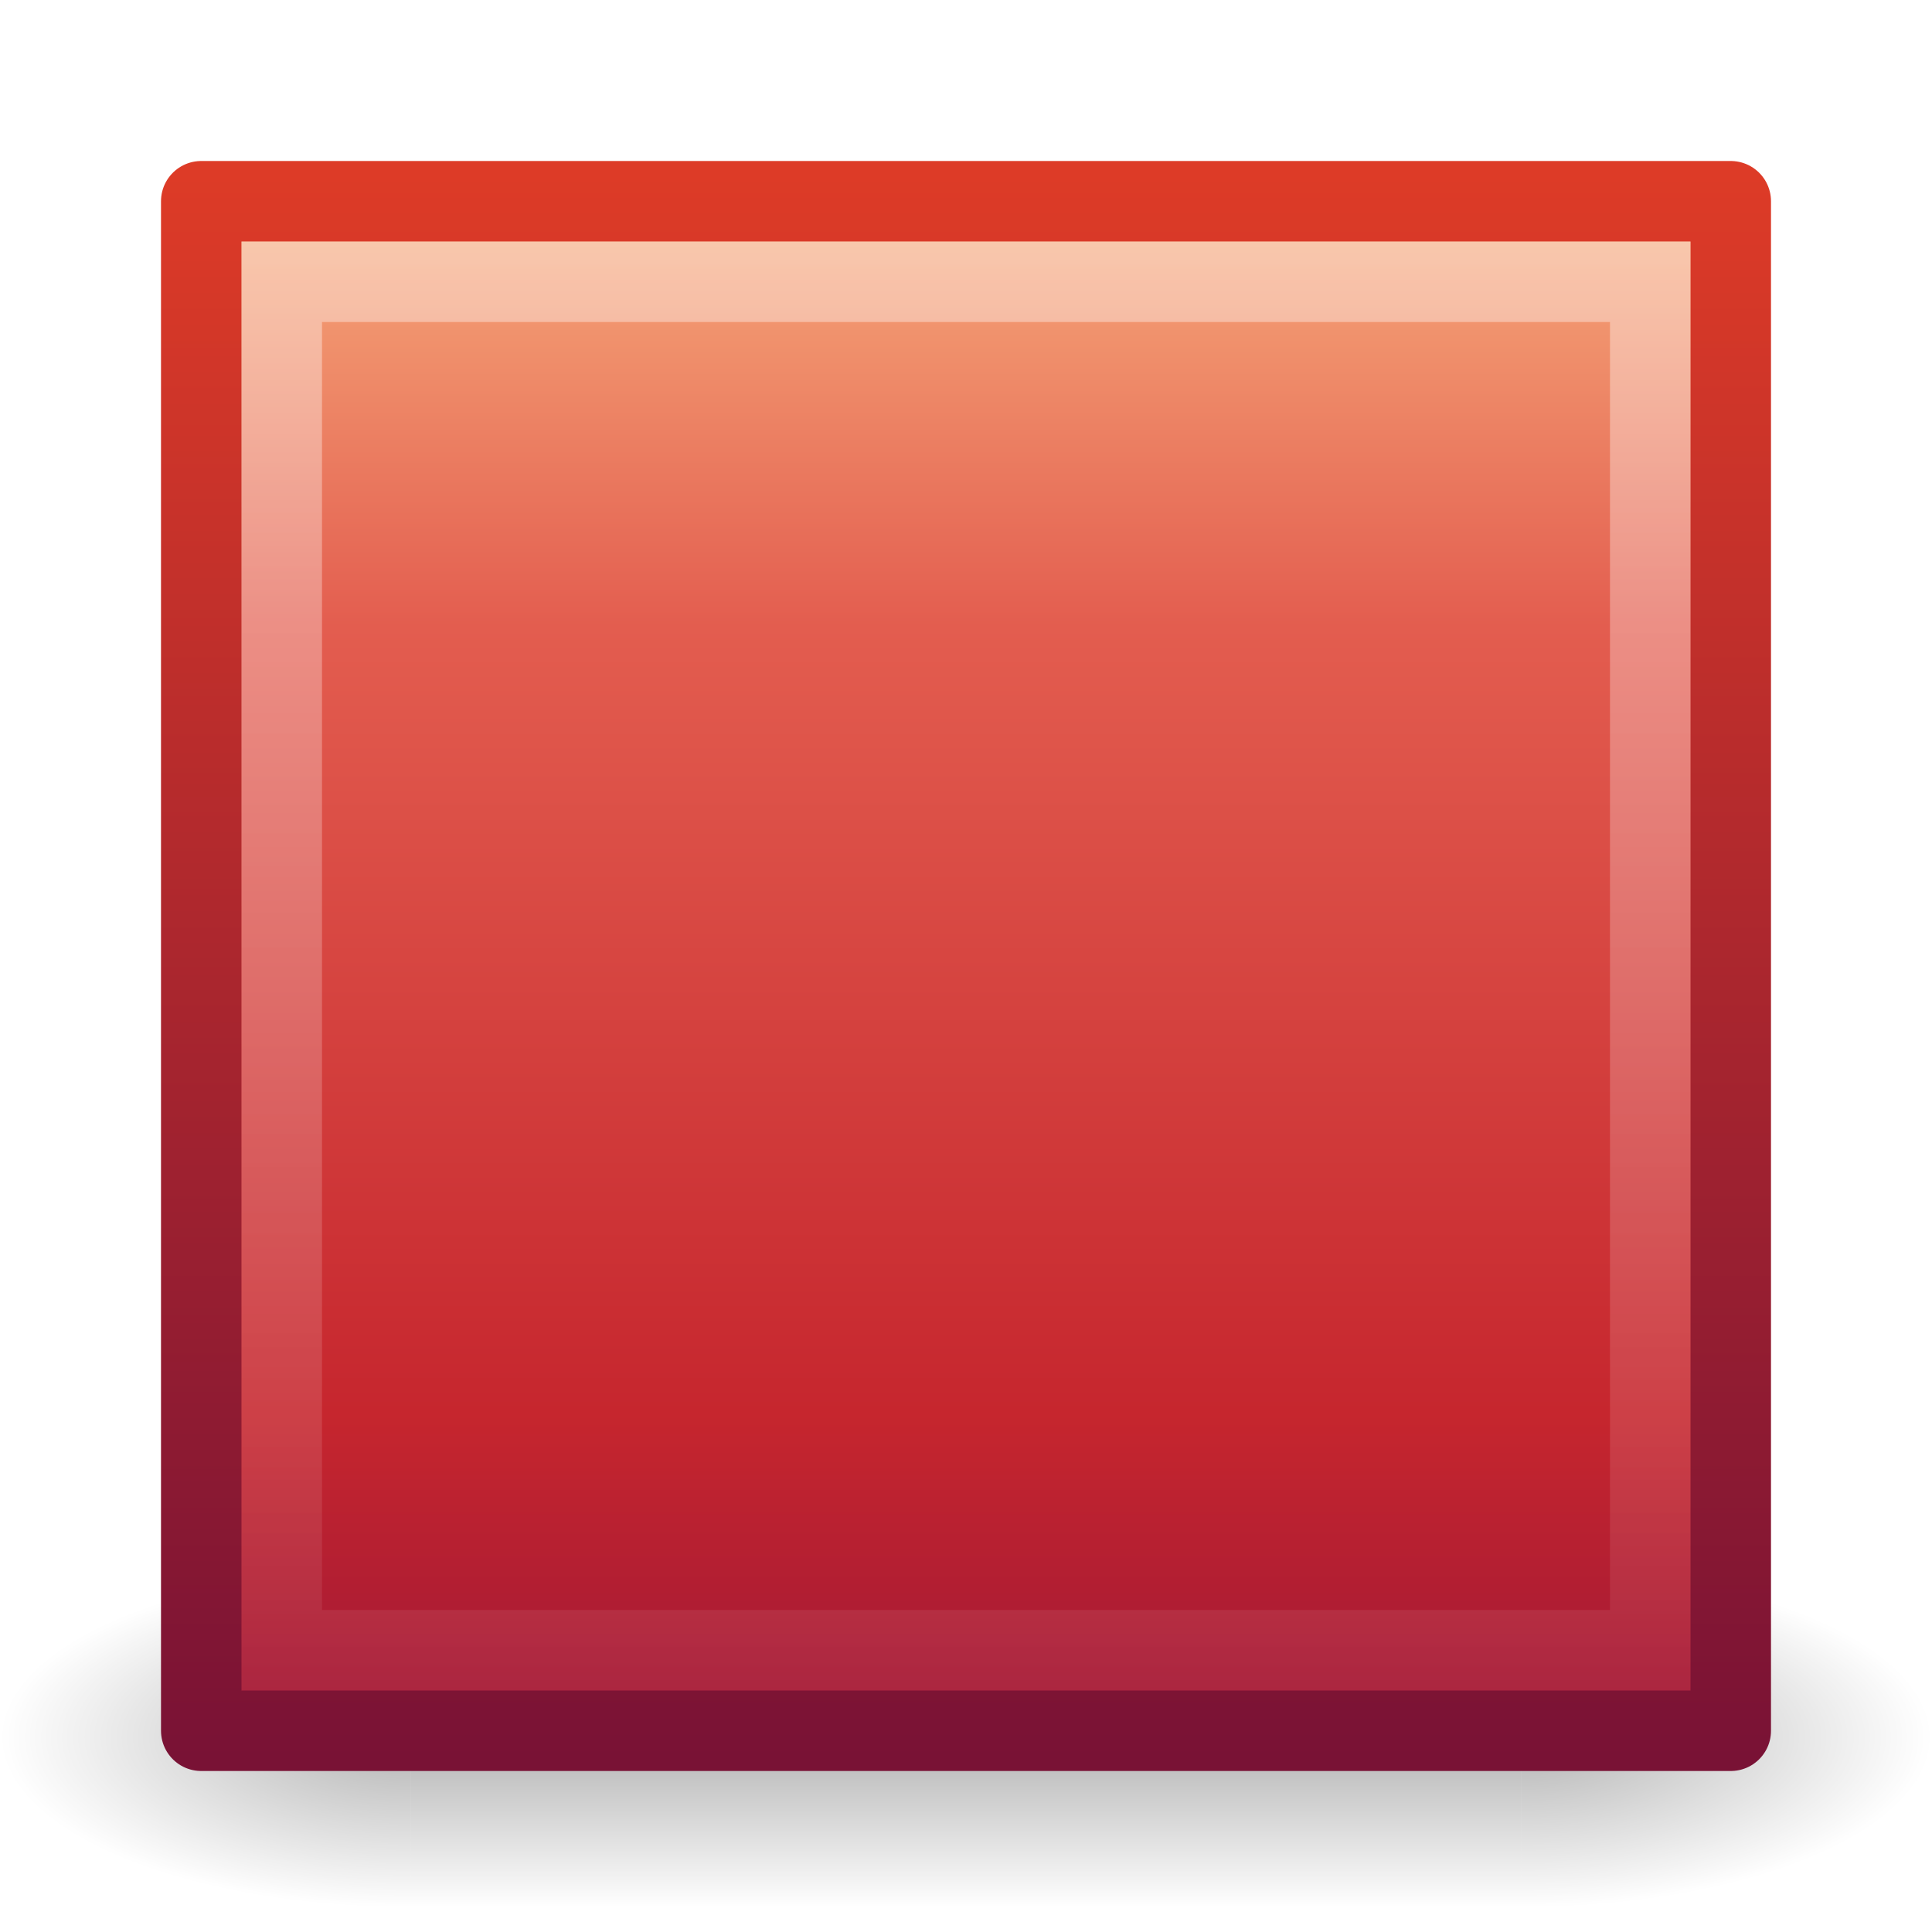
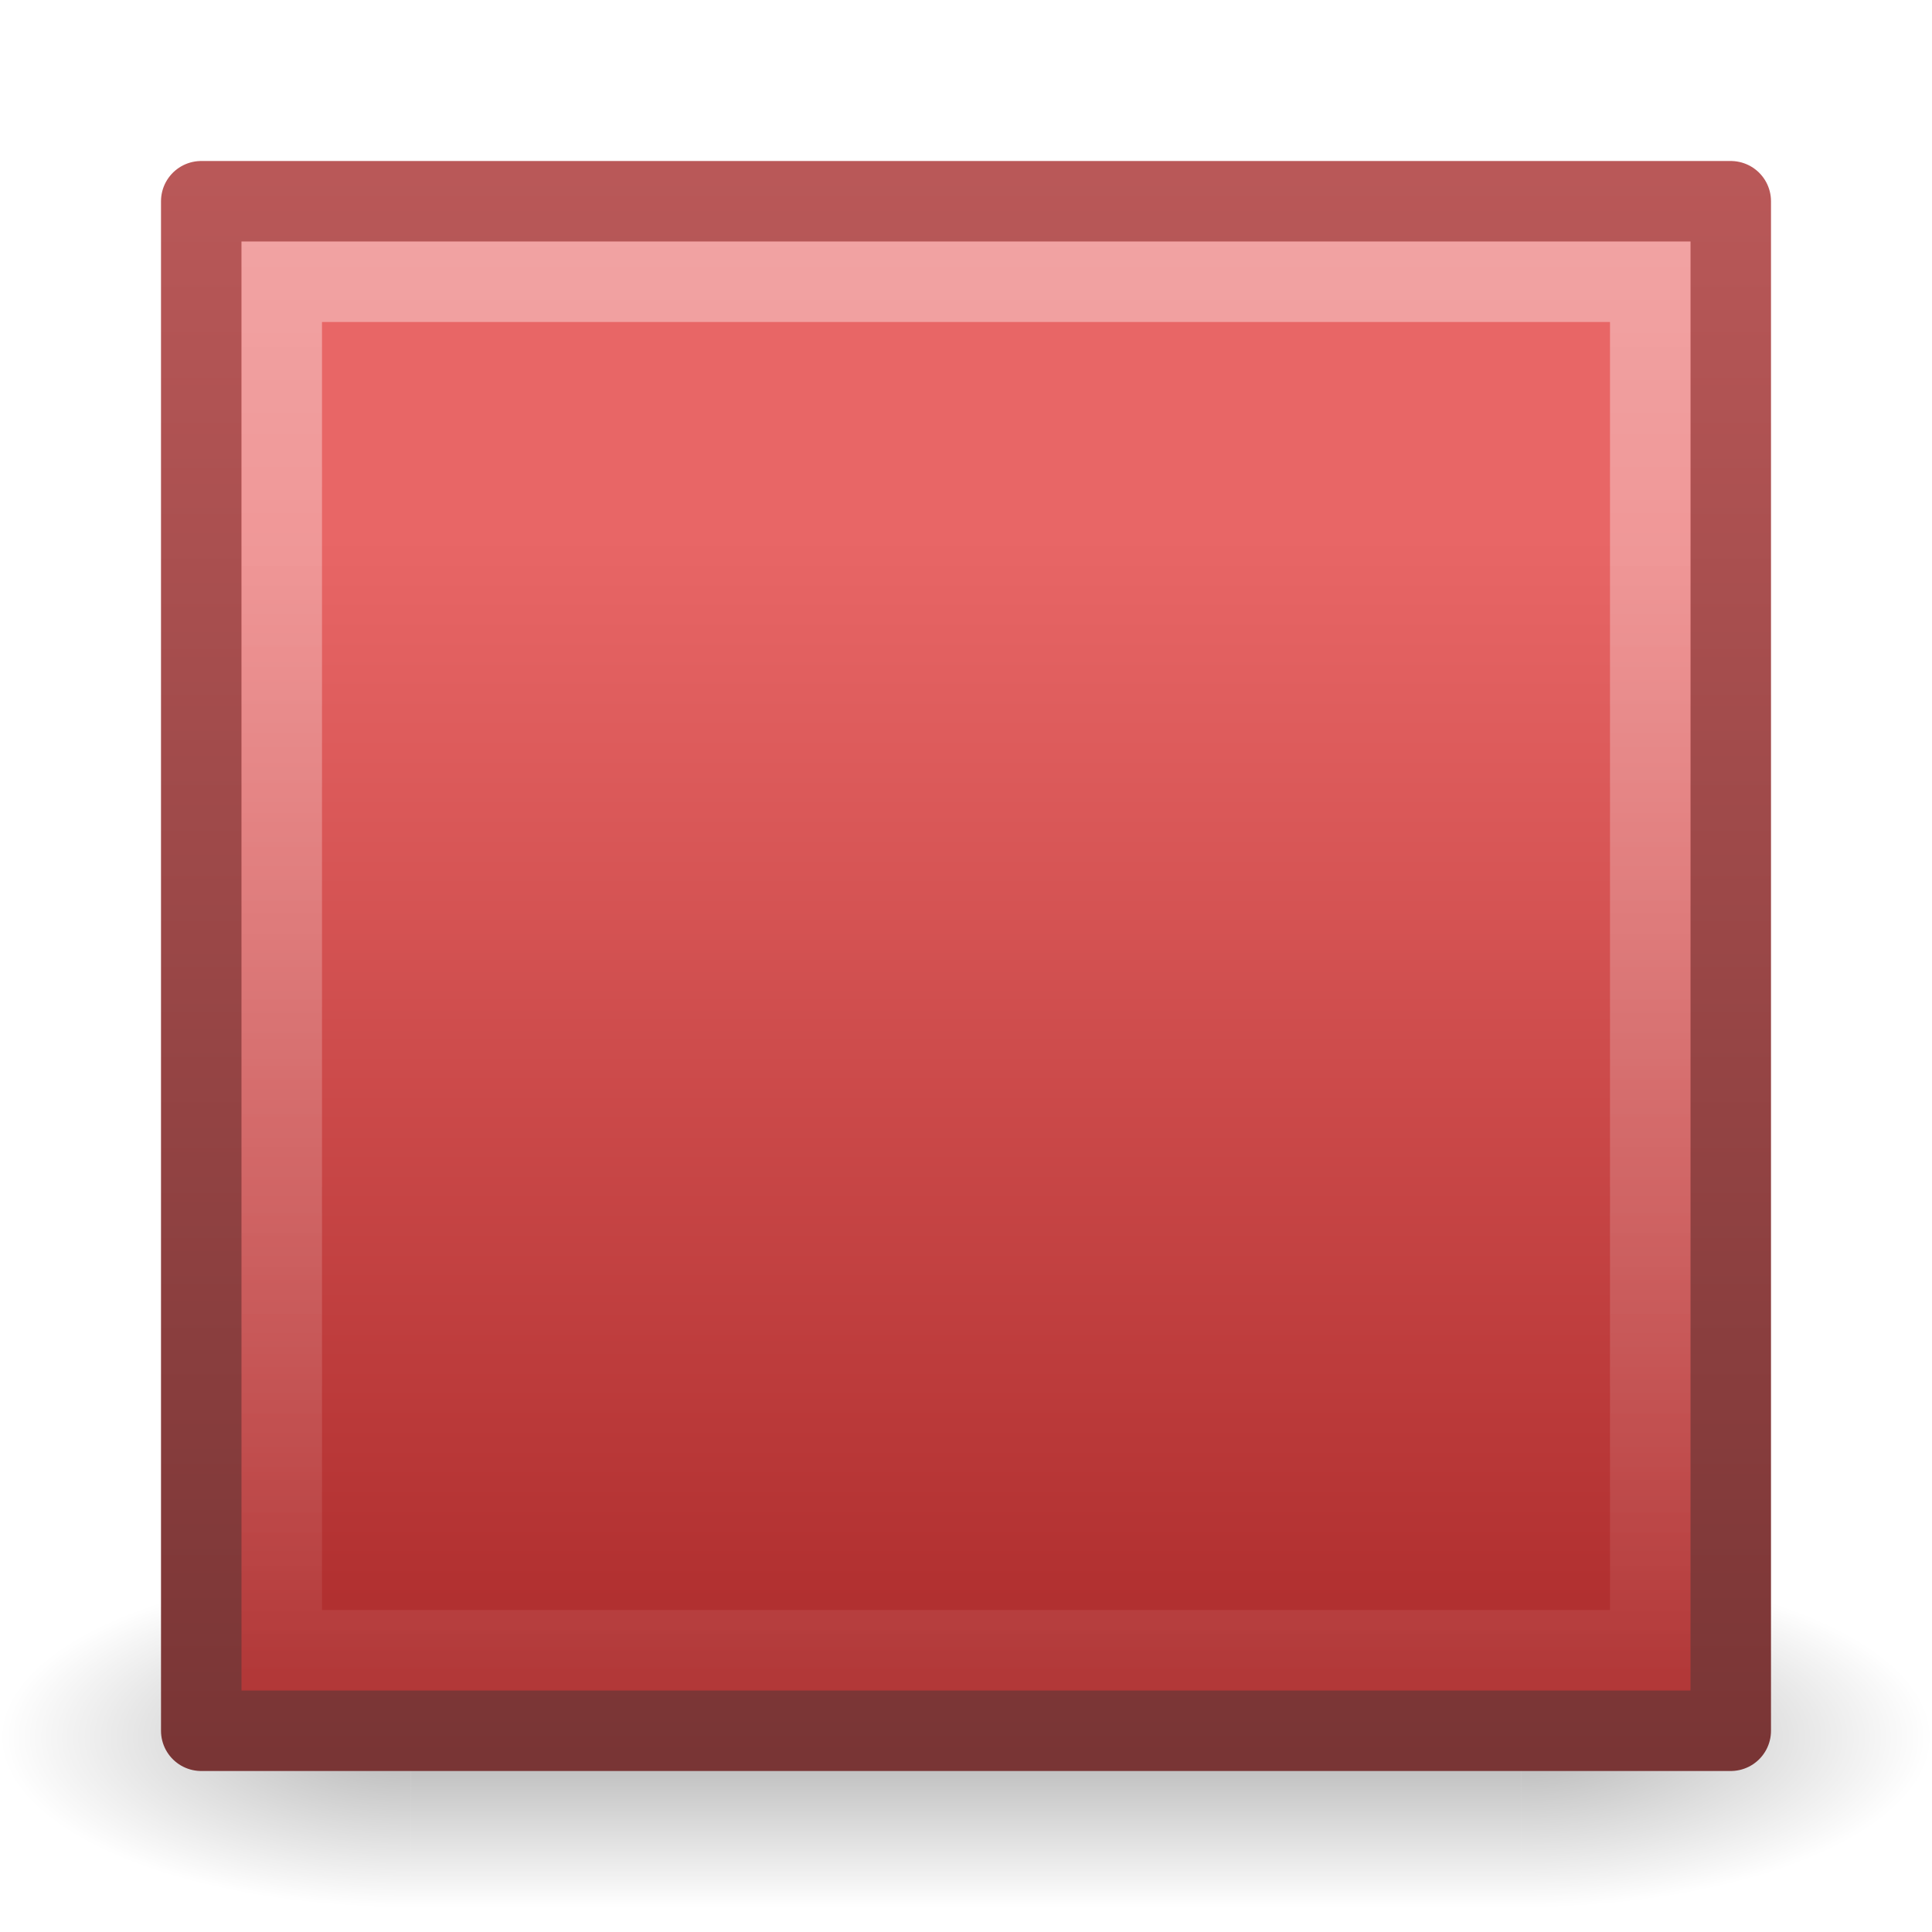
- <svg xmlns="http://www.w3.org/2000/svg" xmlns:xlink="http://www.w3.org/1999/xlink" version="1.0" width="24" height="24" id="svg2471">
-   <defs id="defs2473">
+ <svg xmlns="http://www.w3.org/2000/svg" xmlns:xlink="http://www.w3.org/1999/xlink" width="24" height="24" id="svg2466" version="1.0">
+   <defs id="defs2468">
    <linearGradient id="linearGradient2804">
-       <stop id="stop2806" style="stop-color:#000000;stop-opacity:0" offset="0" />
-       <stop id="stop2812" style="stop-color:#000000;stop-opacity:1" offset="0.5" />
-       <stop id="stop2808" style="stop-color:#000000;stop-opacity:0" offset="1" />
+       <stop id="stop2806" offset="0" style="stop-color:black;stop-opacity:0;" />
+       <stop style="stop-color:black;stop-opacity:1;" offset="0.5" id="stop2812" />
+       <stop id="stop2808" offset="1" style="stop-color:black;stop-opacity:0;" />
    </linearGradient>
-     <linearGradient x1="21.875" y1="48.001" x2="21.875" y2="40" id="linearGradient2492" xlink:href="#linearGradient2804" gradientUnits="userSpaceOnUse" />
-     <radialGradient cx="1" cy="44" r="5" fx="1" fy="44" id="radialGradient2490" xlink:href="#linearGradient2781" gradientUnits="userSpaceOnUse" gradientTransform="matrix(2,0,0,0.8,36,8.8)" />
+     <linearGradient xlink:href="#linearGradient2804" id="linearGradient2492" gradientUnits="userSpaceOnUse" x1="21.875" y1="48.001" x2="21.875" y2="40" />
+     <radialGradient xlink:href="#linearGradient2781" id="radialGradient2490" gradientUnits="userSpaceOnUse" gradientTransform="matrix(2,0,0,0.8,36,8.8)" cx="1" cy="44" fx="1" fy="44" r="5" />
    <linearGradient id="linearGradient2781">
-       <stop id="stop2783" style="stop-color:#000000;stop-opacity:1" offset="0" />
-       <stop id="stop2785" style="stop-color:#000000;stop-opacity:0" offset="1" />
+       <stop id="stop2783" offset="0" style="stop-color:black;stop-opacity:1;" />
+       <stop id="stop2785" offset="1" style="stop-color:black;stop-opacity:0;" />
    </linearGradient>
-     <radialGradient cx="1" cy="44" r="5" fx="1" fy="44" id="radialGradient2488" xlink:href="#linearGradient2781" gradientUnits="userSpaceOnUse" gradientTransform="matrix(2,0,0,0.8,-13,-79.2)" />
-     <linearGradient id="linearGradient2490">
-       <stop id="stop2492" style="stop-color:#791235;stop-opacity:1" offset="0" />
-       <stop id="stop2494" style="stop-color:#dd3b27;stop-opacity:1" offset="1" />
+     <radialGradient xlink:href="#linearGradient2781" id="radialGradient2488" gradientUnits="userSpaceOnUse" gradientTransform="matrix(2,0,0,0.8,-13,-79.2)" cx="1" cy="44" fx="1" fy="44" r="5" />
+     <linearGradient id="linearGradient3664">
+       <stop id="stop3666" offset="0" style="stop-color:#793535;stop-opacity:1;" />
+       <stop id="stop3668" offset="1" style="stop-color:#b95858;stop-opacity:1" />
    </linearGradient>
-     <linearGradient x1="-33.651" y1="43.42" x2="-33.651" y2="-0.203" id="linearGradient2506" xlink:href="#linearGradient2490" gradientUnits="userSpaceOnUse" gradientTransform="matrix(0.4443902,0,0,0.4513337,23.50654,2.253257)" />
-     <linearGradient id="linearGradient2461">
-       <stop id="stop2463" style="stop-color:#f8b17e;stop-opacity:1" offset="0" />
-       <stop id="stop2465" style="stop-color:#e35d4f;stop-opacity:1" offset="0.262" />
-       <stop id="stop2467" style="stop-color:#c6262e;stop-opacity:1" offset="0.705" />
-       <stop id="stop2469" style="stop-color:#8a0e3b;stop-opacity:1" offset="1" />
+     <linearGradient xlink:href="#linearGradient3664" id="linearGradient2506" gradientUnits="userSpaceOnUse" gradientTransform="matrix(0.4443902,0,0,0.4513337,23.50654,2.253257)" x1="-33.651" y1="43.42" x2="-33.651" y2="-0.203" />
+     <linearGradient id="linearGradient3680">
+       <stop id="stop3682" offset="0" style="stop-color:#e86666;stop-opacity:1;" />
+       <stop id="stop3684" offset="1" style="stop-color:#ab2a2a;stop-opacity:1;" />
    </linearGradient>
-     <linearGradient x1="-23.014" y1="0.16" x2="-23.014" y2="49.071" id="linearGradient2504" xlink:href="#linearGradient2461" gradientUnits="userSpaceOnUse" gradientTransform="matrix(0.4443902,0,0,0.4513337,23.34068,1.927016)" />
+     <linearGradient xlink:href="#linearGradient3680" id="linearGradient2504" gradientUnits="userSpaceOnUse" gradientTransform="matrix(0.4443902,0,0,0.4513337,23.34068,1.927016)" x1="-23.014" y1="10.49" x2="-23.014" y2="43.035" />
    <linearGradient id="linearGradient2782">
-       <stop id="stop2784" style="stop-color:#ffffff;stop-opacity:1" offset="0" />
-       <stop id="stop2786" style="stop-color:#ffffff;stop-opacity:0" offset="1" />
+       <stop id="stop2784" offset="0" style="stop-color:white;stop-opacity:1;" />
+       <stop id="stop2786" offset="1" style="stop-color:white;stop-opacity:0;" />
    </linearGradient>
-     <linearGradient x1="-35.217" y1="2.375" x2="-35.217" y2="47.594" id="linearGradient2501" xlink:href="#linearGradient2782" gradientUnits="userSpaceOnUse" gradientTransform="matrix(0.4599411,0,0,0.4672425,23.91624,1.660206)" />
+     <linearGradient xlink:href="#linearGradient2782" id="linearGradient2501" gradientUnits="userSpaceOnUse" gradientTransform="matrix(0.4599411,0,0,0.4672425,23.91624,1.660206)" x1="-35.217" y1="2.375" x2="-35.217" y2="47.594" />
  </defs>
  <g id="layer1">
-     <g transform="matrix(0.5106383,0,0,0.5297346,-0.5106384,-1.727261)" id="g2822" style="opacity:0.3">
-       <rect width="10" height="8" x="-11" y="-48" transform="scale(-1,-1)" id="rect1892" style="opacity:1;fill:url(#radialGradient2488);fill-opacity:1;fill-rule:nonzero;stroke:none;stroke-width:1;stroke-linecap:square;stroke-linejoin:round;marker:none;marker-start:none;marker-mid:none;marker-end:none;stroke-miterlimit:4;stroke-dasharray:none;stroke-dashoffset:1.2;stroke-opacity:1;visibility:visible;display:inline;overflow:visible" />
-       <rect width="10" height="8" x="38" y="40" id="rect2789" style="opacity:1;fill:url(#radialGradient2490);fill-opacity:1;fill-rule:nonzero;stroke:none;stroke-width:1;stroke-linecap:square;stroke-linejoin:round;marker:none;marker-start:none;marker-mid:none;marker-end:none;stroke-miterlimit:4;stroke-dasharray:none;stroke-dashoffset:1.2;stroke-opacity:1;visibility:visible;display:inline;overflow:visible" />
-       <rect width="27" height="8" x="11" y="40" id="rect2793" style="opacity:1;fill:url(#linearGradient2492);fill-opacity:1;fill-rule:nonzero;stroke:none;stroke-width:1;stroke-linecap:square;stroke-linejoin:round;marker:none;marker-start:none;marker-mid:none;marker-end:none;stroke-miterlimit:4;stroke-dasharray:none;stroke-dashoffset:1.2;stroke-opacity:1;visibility:visible;display:inline;overflow:visible" />
+     <g id="g2822" style="opacity:0.3" transform="matrix(0.5106383,0,0,0.5297346,-0.5106384,-1.727261)">
+       <rect transform="scale(-1,-1)" y="-48" x="-11" height="8" width="10" id="rect1892" style="opacity:1;fill:url(#radialGradient2488);fill-opacity:1;fill-rule:nonzero;stroke:none;stroke-width:1;stroke-linecap:square;stroke-linejoin:round;marker:none;marker-start:none;marker-mid:none;marker-end:none;stroke-miterlimit:4;stroke-dasharray:none;stroke-dashoffset:1.2;stroke-opacity:1;visibility:visible;display:inline;overflow:visible" />
+       <rect y="40" x="38" height="8" width="10" id="rect2789" style="opacity:1;fill:url(#radialGradient2490);fill-opacity:1;fill-rule:nonzero;stroke:none;stroke-width:1;stroke-linecap:square;stroke-linejoin:round;marker:none;marker-start:none;marker-mid:none;marker-end:none;stroke-miterlimit:4;stroke-dasharray:none;stroke-dashoffset:1.2;stroke-opacity:1;visibility:visible;display:inline;overflow:visible" />
+       <rect y="40" x="11" height="8" width="27" id="rect2793" style="opacity:1;fill:url(#linearGradient2492);fill-opacity:1;fill-rule:nonzero;stroke:none;stroke-width:1;stroke-linecap:square;stroke-linejoin:round;marker:none;marker-start:none;marker-mid:none;marker-end:none;stroke-miterlimit:4;stroke-dasharray:none;stroke-dashoffset:1.2;stroke-opacity:1;visibility:visible;display:inline;overflow:visible" />
    </g>
-     <rect width="19" height="19" x="2.5" y="2.5" id="rect3376" style="fill:url(#linearGradient2504);fill-opacity:1;stroke:url(#linearGradient2506);stroke-width:1;stroke-linecap:butt;stroke-linejoin:round;stroke-miterlimit:4;stroke-dasharray:none;stroke-dashoffset:0;stroke-opacity:1" />
-     <rect width="17" height="17" x="3.5" y="3.5" id="rect3404" style="opacity:0.4;fill:none;fill-opacity:1;stroke:url(#linearGradient2501);stroke-width:1;stroke-linecap:butt;stroke-linejoin:miter;stroke-miterlimit:4;stroke-dasharray:none;stroke-dashoffset:0;stroke-opacity:1" />
+     <rect style="fill:url(#linearGradient2504);fill-opacity:1;stroke:url(#linearGradient2506);stroke-width:1;stroke-linecap:butt;stroke-linejoin:round;stroke-miterlimit:4;stroke-dasharray:none;stroke-dashoffset:0;stroke-opacity:1" id="rect3376" width="19" height="19" x="2.5" y="2.5" />
+     <rect style="opacity:0.4;fill:none;fill-opacity:1;stroke:url(#linearGradient2501);stroke-width:1;stroke-linecap:butt;stroke-linejoin:miter;stroke-miterlimit:4;stroke-dasharray:none;stroke-dashoffset:0;stroke-opacity:1" id="rect3404" width="17" height="17" x="3.5" y="3.5" />
  </g>
</svg>
